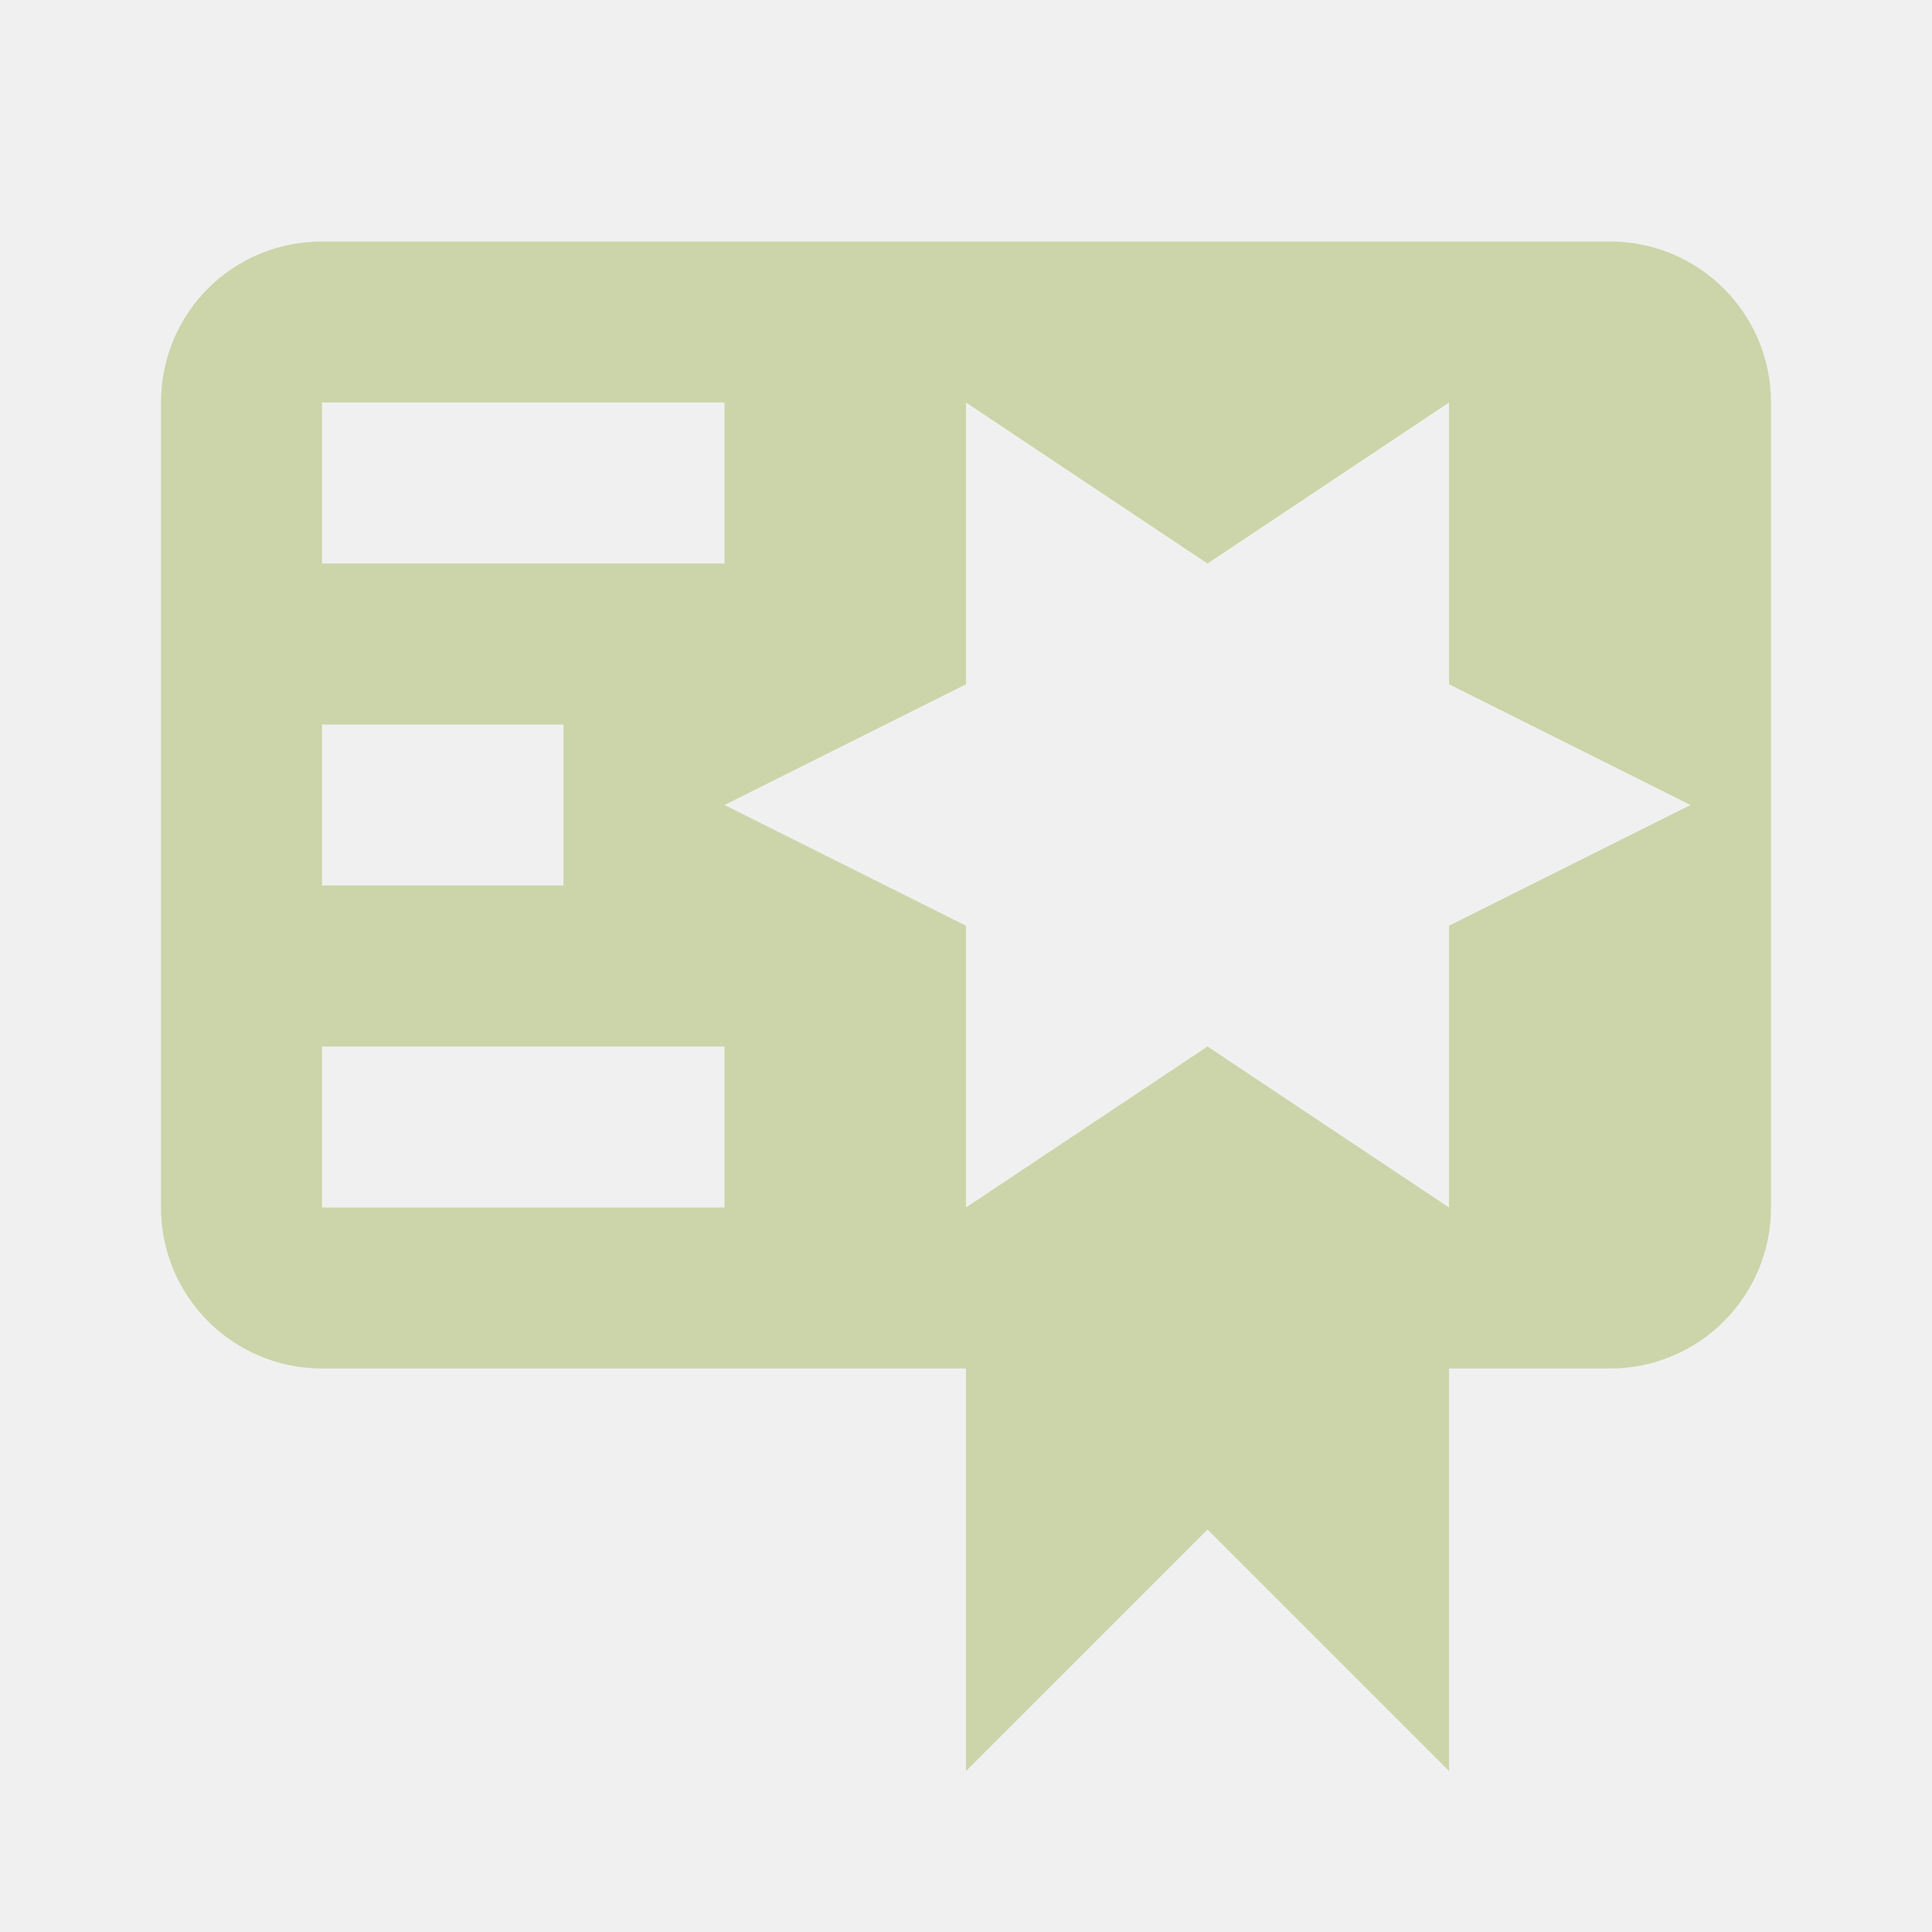
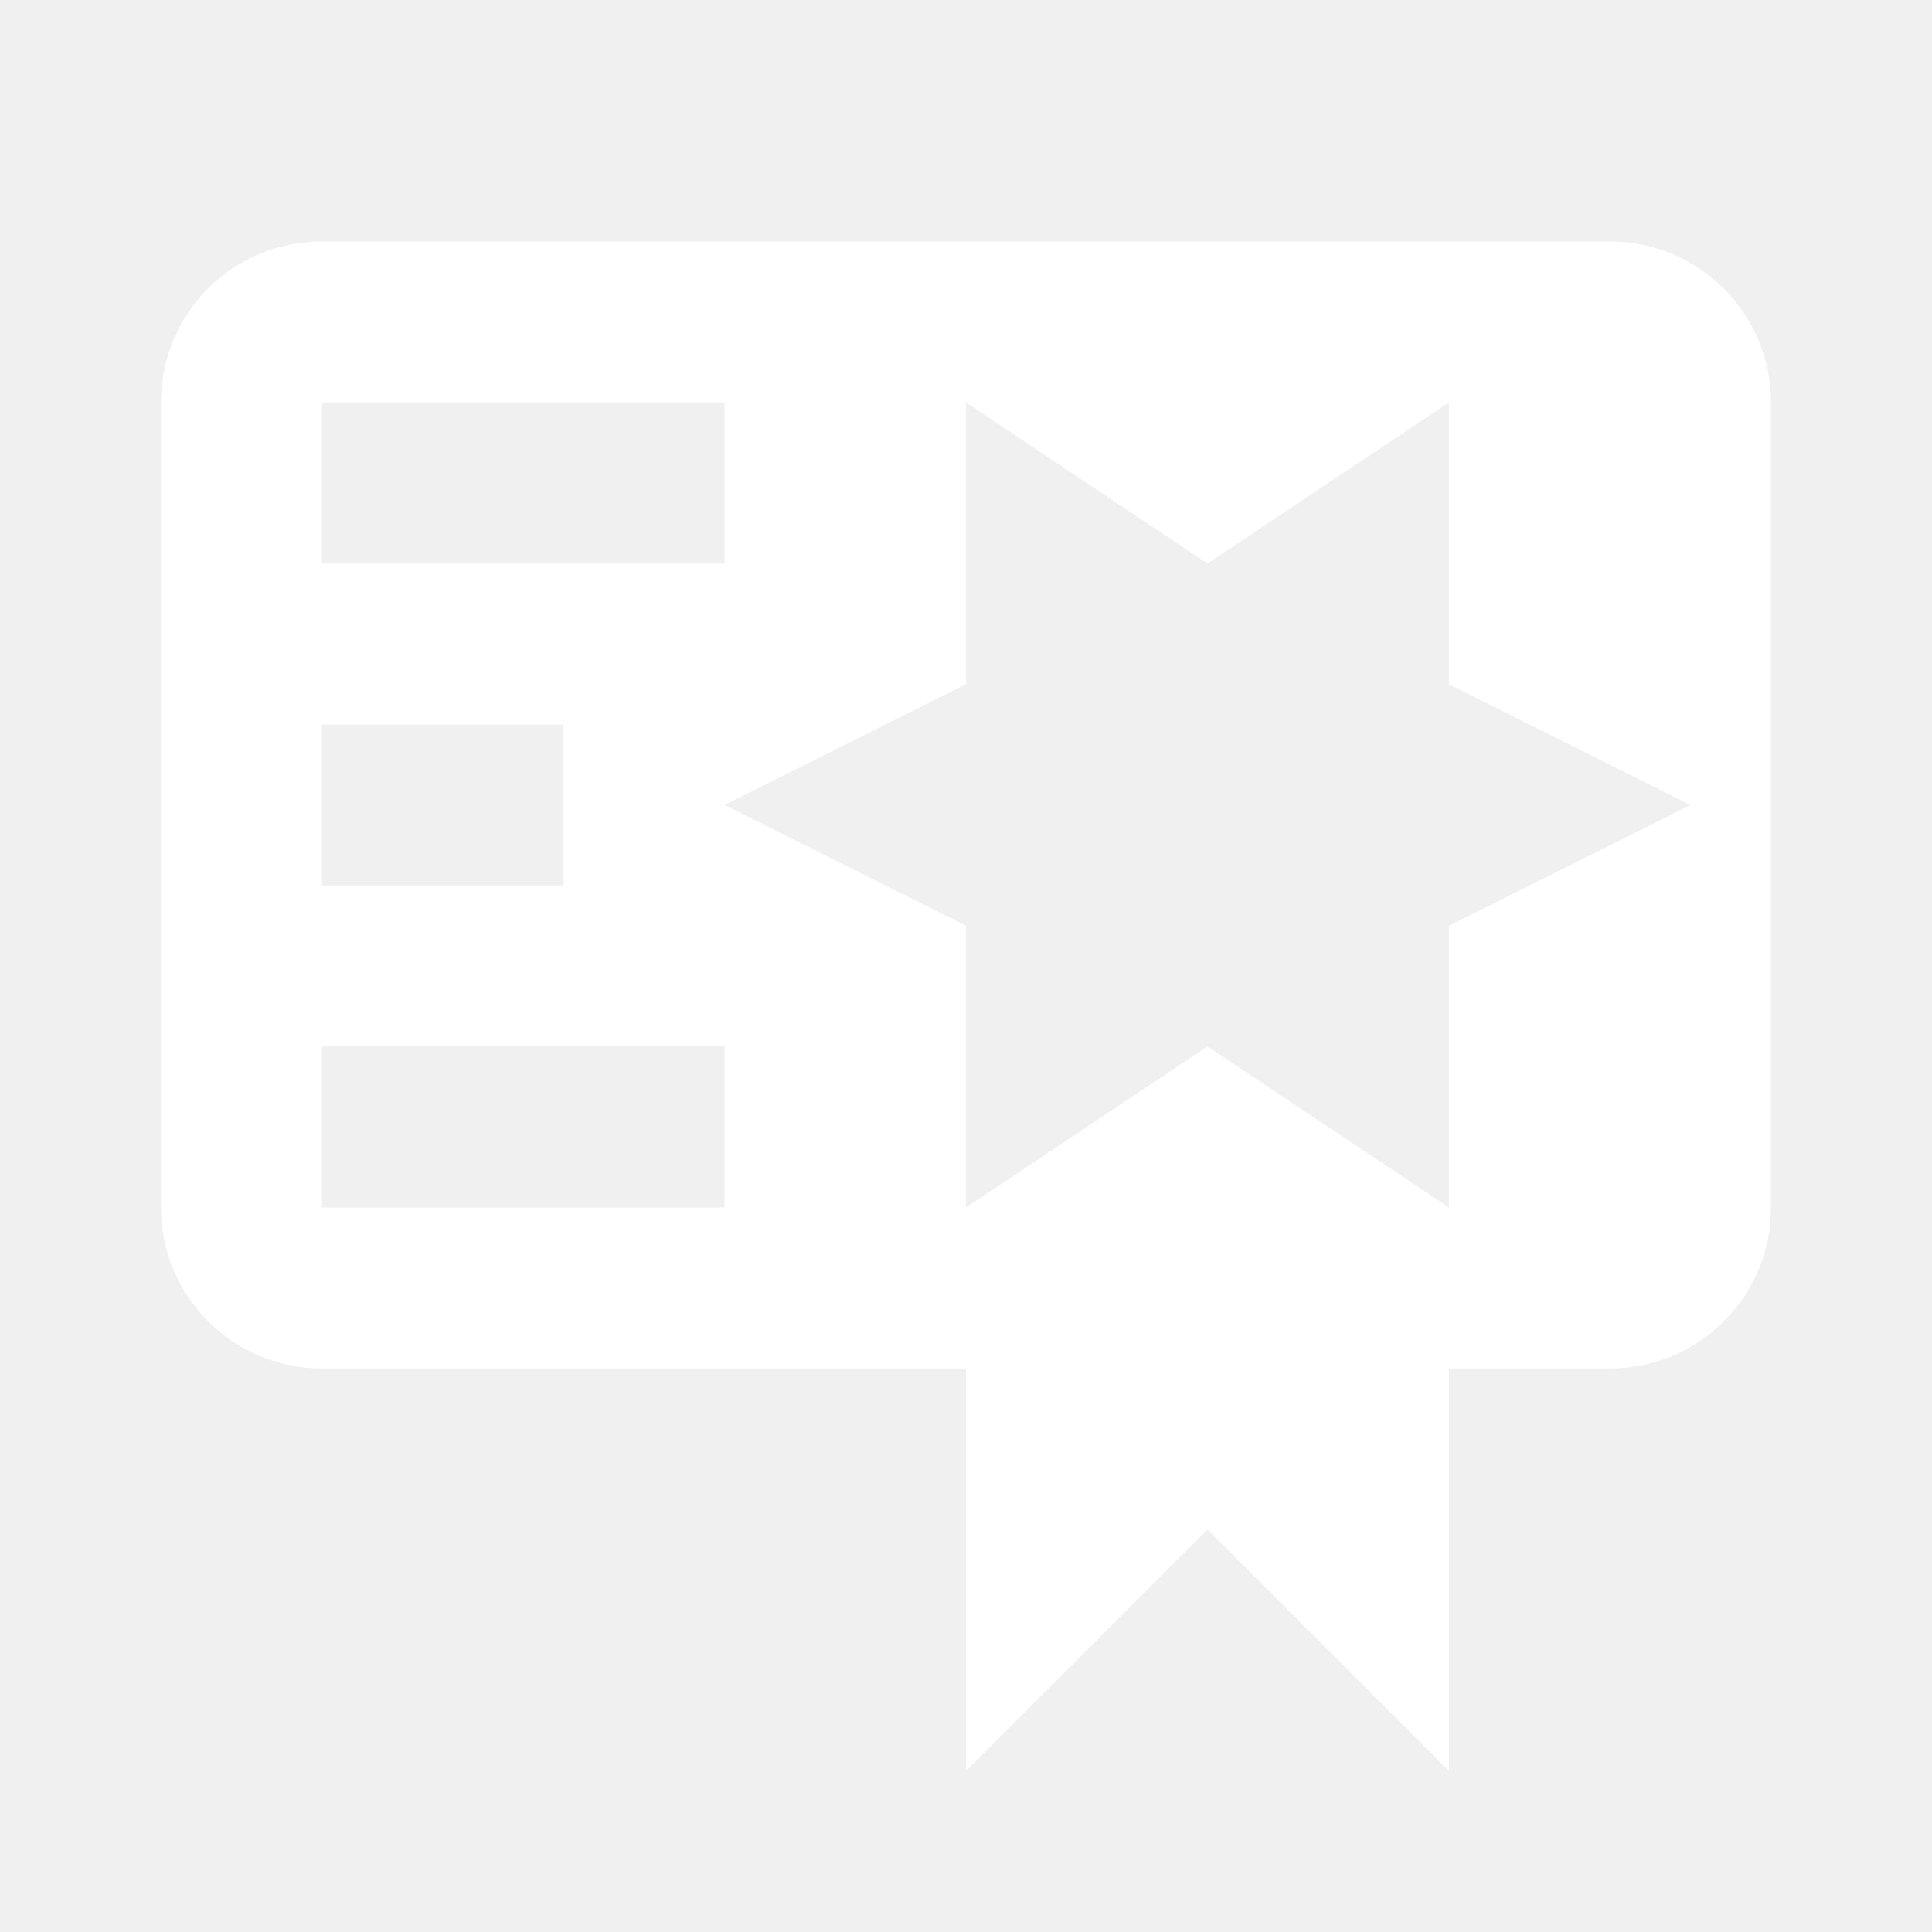
- <svg xmlns="http://www.w3.org/2000/svg" fill="#CBD5A9" viewBox="0 0 24 24">
+ <svg xmlns="http://www.w3.org/2000/svg" fill="#fff" viewBox="0 0 24 24">
  <path d="M4,3C2.89,3 2,3.89 2,5V15A2,2 0 0,0 4,17H12V22L15,19L18,22V17H20A2,2 0 0,0 22,15V8L22,6V5A2,2 0 0,0 20,3H16V3H4M12,5L15,7L18,5V8.5L21,10L18,11.5V15L15,13L12,15V11.5L9,10L12,8.5V5M4,5H9V7H4V5M4,9H7V11H4V9M4,13H9V15H4V13Z" />
</svg>
